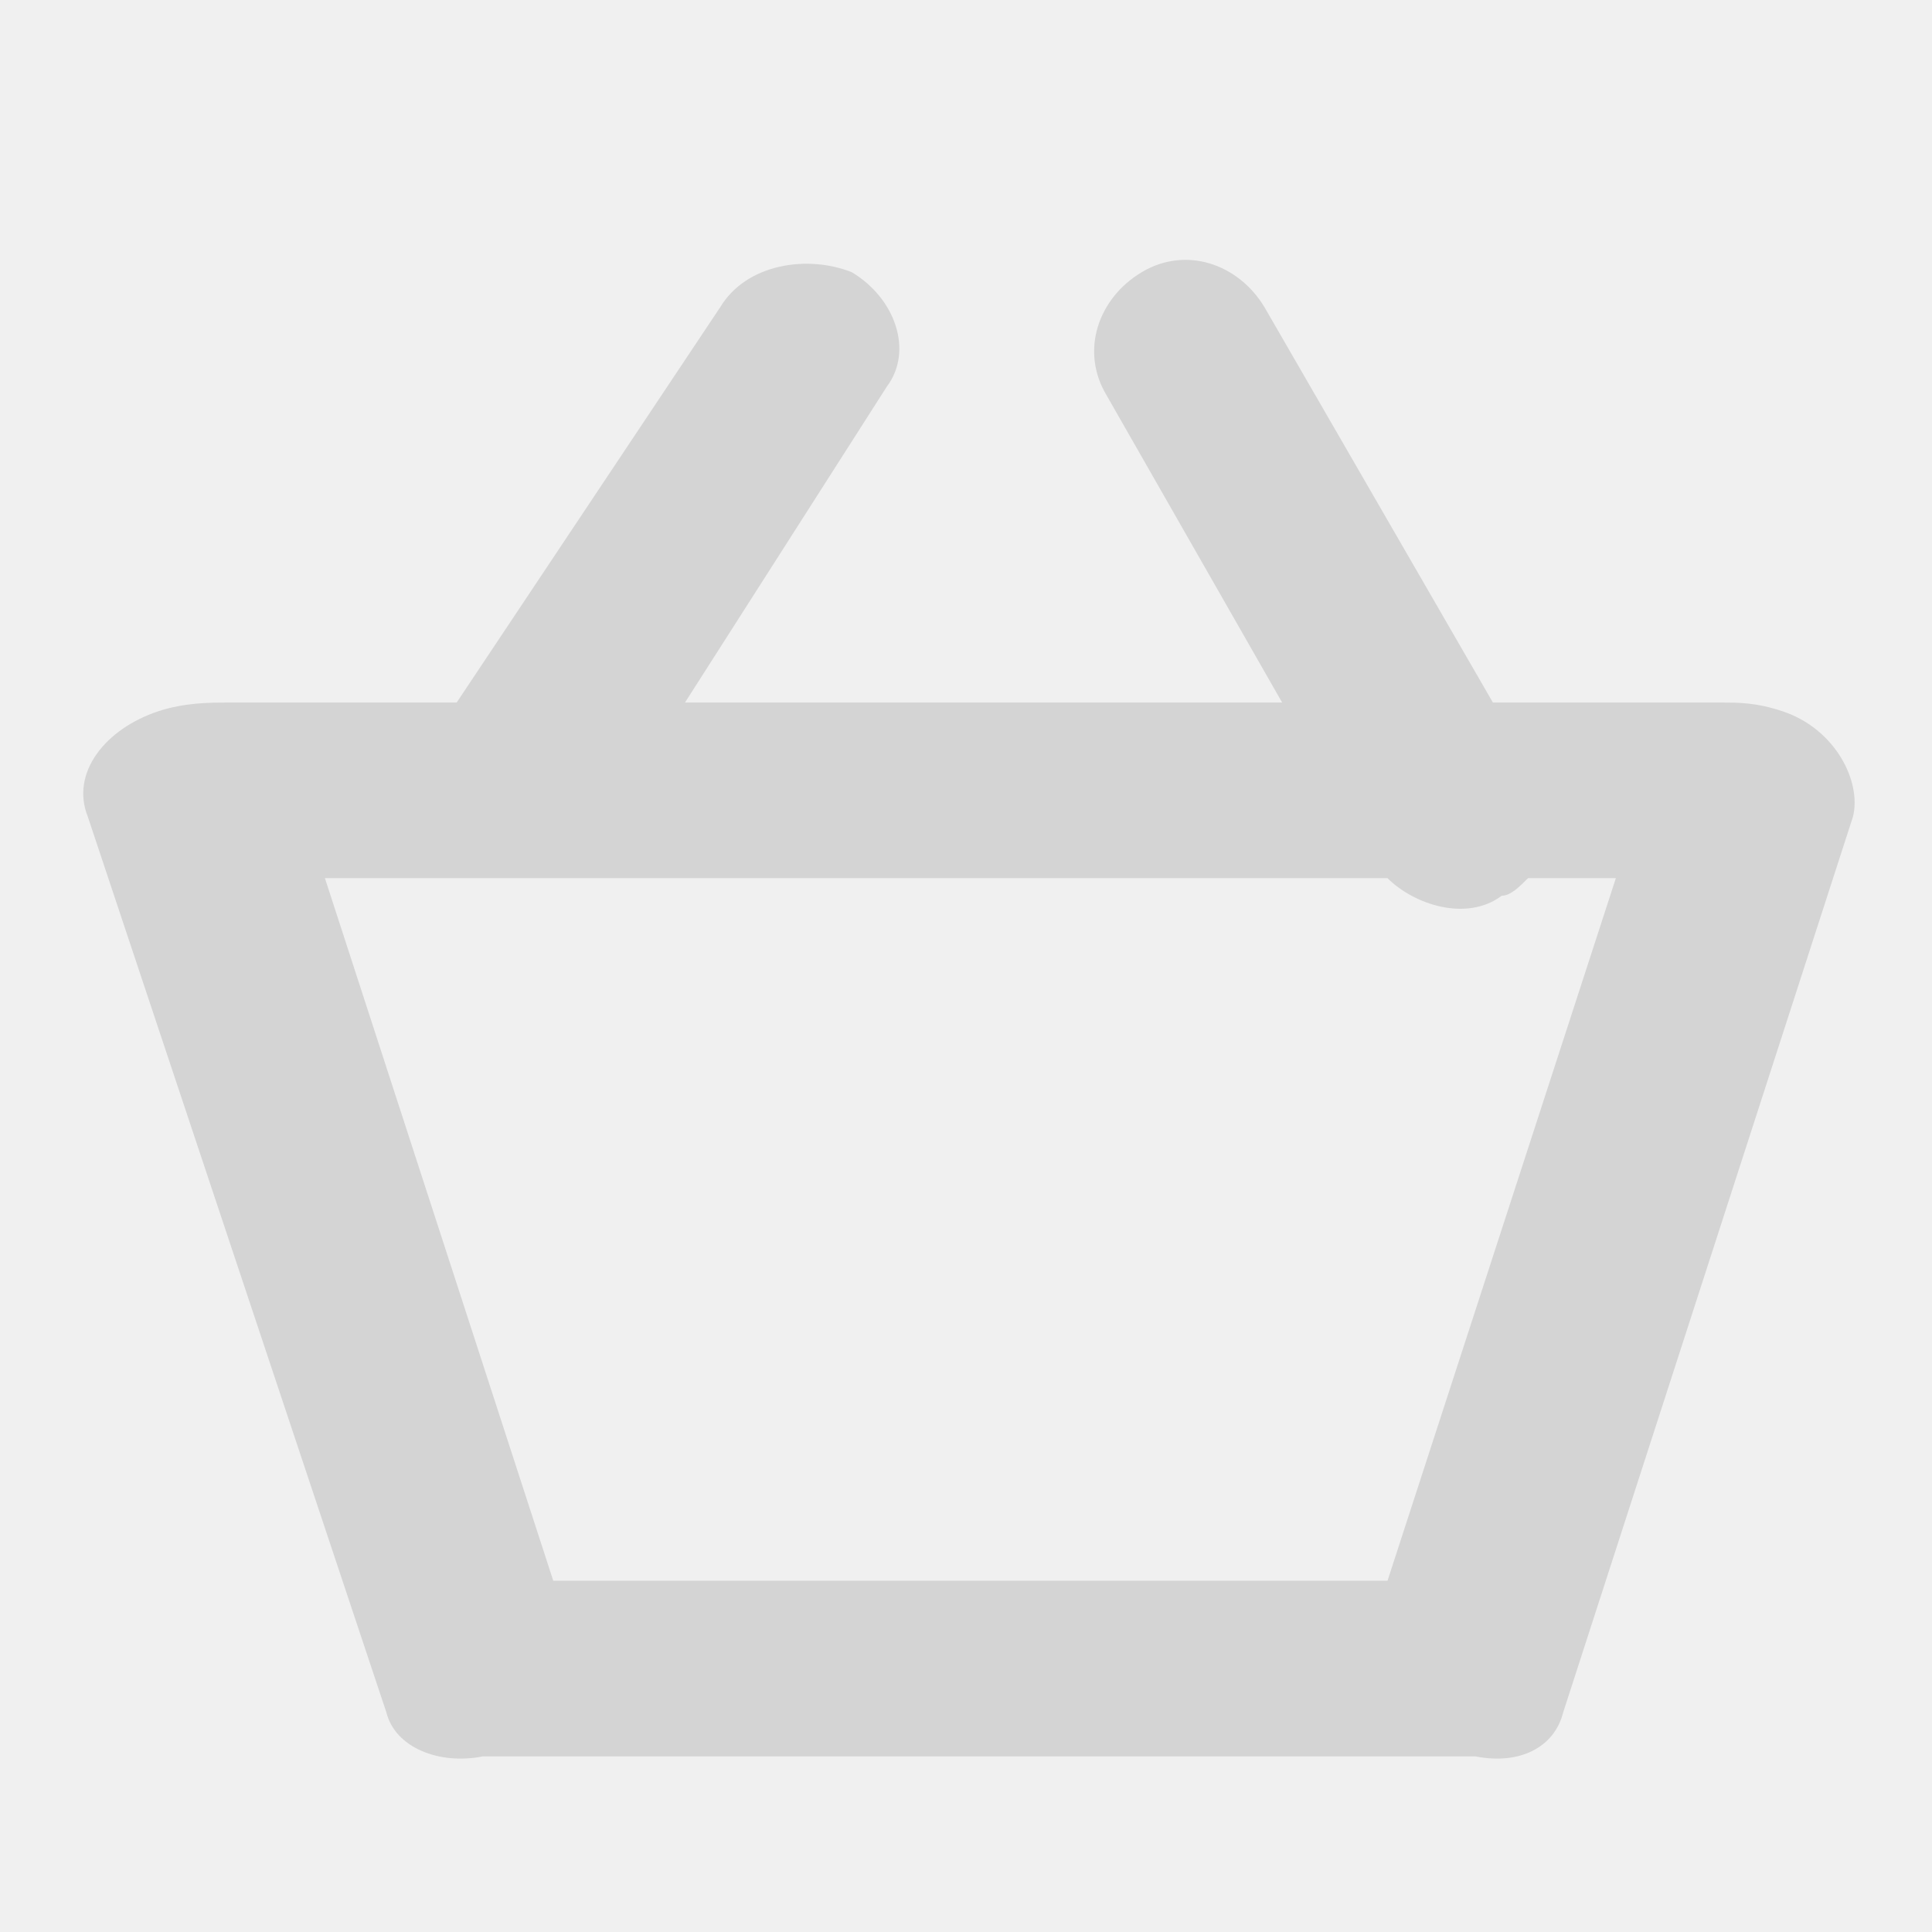
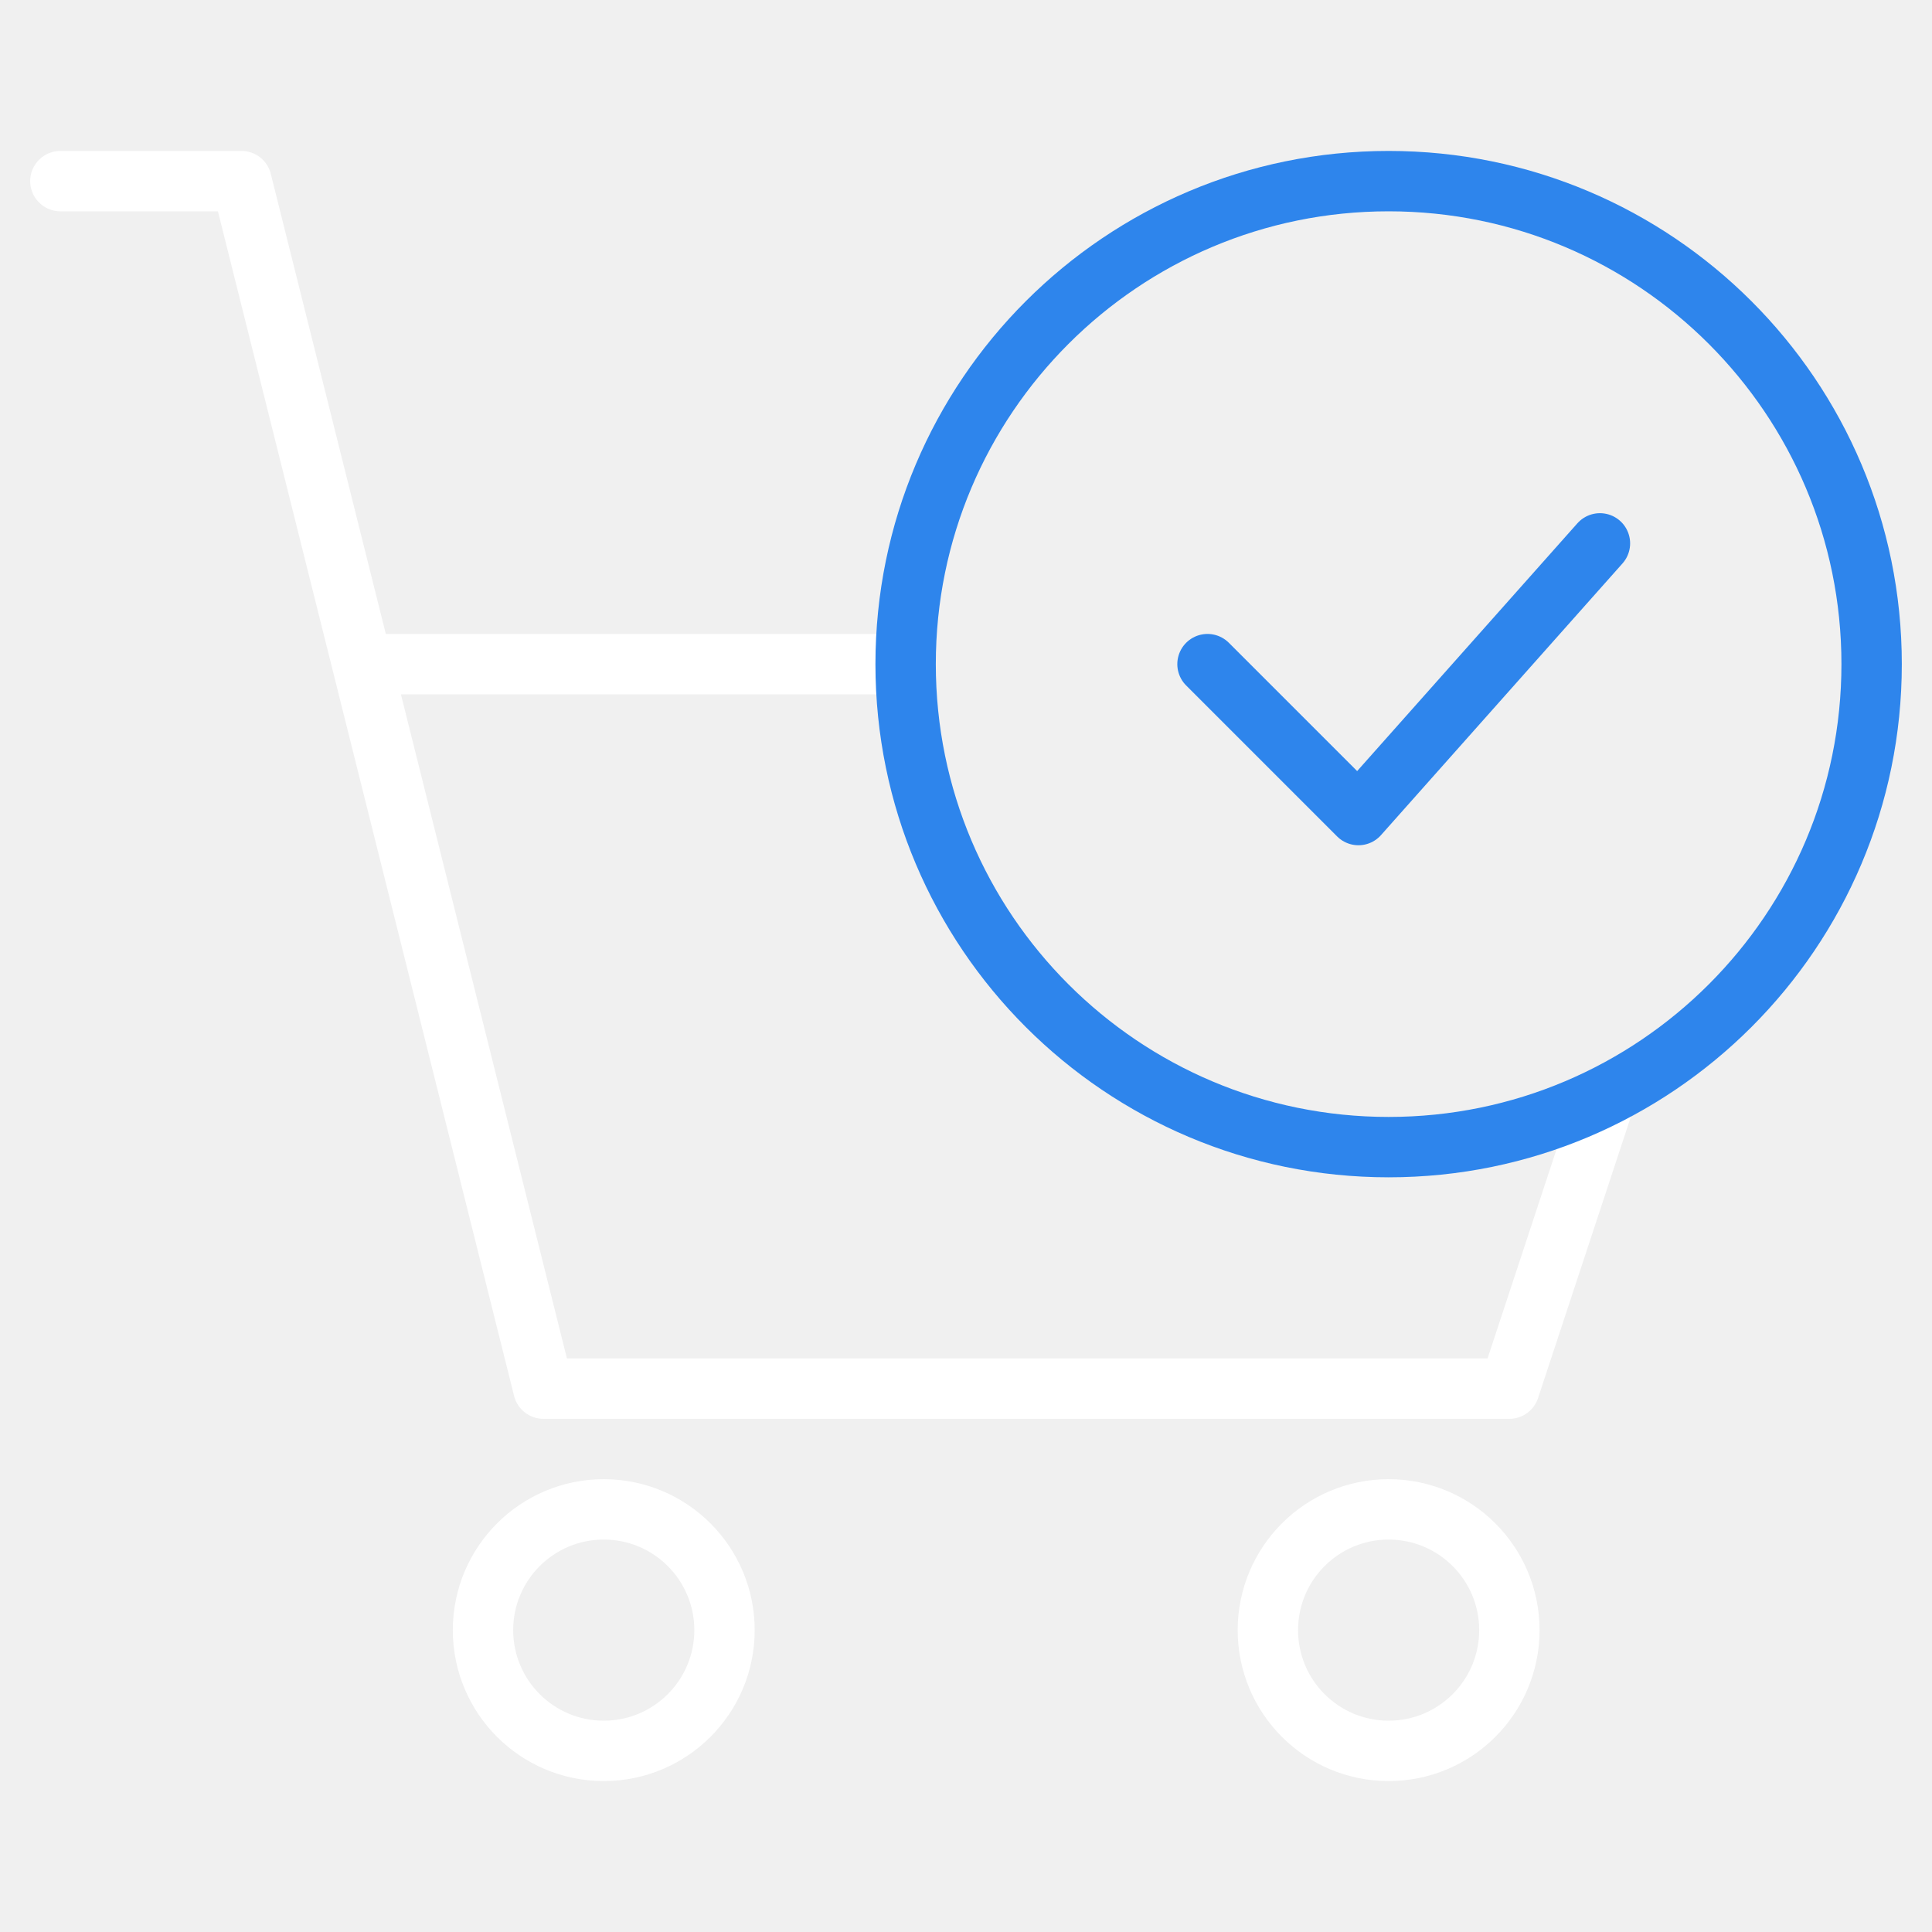
- <svg xmlns="http://www.w3.org/2000/svg" version="1.1" id="Camada_1" x="0px" y="0px" viewBox="0 0 22 22" style="enable-background:new 0 0 22 22;" xml:space="preserve">
-   <style type="text/css">
- 	.st0{fill:#D4D4D4;}
- </style>
-   <g id="Symbols">
-     <g id="icon_x2F_vendas">
-       <g id="color_x2F_primary_x2F_main-gradient-copy-3" transform="translate(-1, 1)">
-         <g>
-           <g>
-             <g id="Mask">
-               <path id="path-2_1_" class="st0" d="M8.8,7h6.8l-2-3.5C13.3,3,13.5,2.4,14,2.1c0.5-0.3,1.1-0.1,1.4,0.4L18,7h2.4        c0.1,0,0.1,0,0.2,0c0.2,0,0.4,0,0.7,0.1c0.6,0.2,0.9,0.8,0.8,1.2l-3.3,10.2c-0.1,0.4-0.5,0.6-1,0.5c0,0-0.1,0-0.1,0H6.7        c-0.1,0-0.1,0-0.2,0c-0.5,0.1-1-0.1-1.1-0.5L2,8.3c-0.2-0.5,0.2-1,0.8-1.2C3.1,7,3.4,7,3.6,7c0.1,0,0.2,0,0.3,0h2.3l3-4.5        c0.3-0.5,1-0.6,1.5-0.4c0.5,0.3,0.7,0.9,0.4,1.3L8.8,7z M6.9,9C6.8,9,6.8,9,6.7,9h-2l2.6,8h9.5l2.6-8h-1        c-0.1,0.1-0.2,0.2-0.3,0.2c-0.4,0.3-1,0.1-1.3-0.2H6.9z" />
-             </g>
-           </g>
-         </g>
-       </g>
-     </g>
-   </g>
+ <svg xmlns="http://www.w3.org/2000/svg" viewBox="0 0 64 64" aria-labelledby="title" aria-describedby="desc" role="img">
+   <path data-name="layer2" fill="none" stroke="#ffffff" stroke-miterlimit="10" stroke-width="2" d="M30 22H12M2 6h6l10 40h32l3.2-9.7" stroke-linejoin="round" stroke-linecap="round" />
+   <circle data-name="layer2" cx="20" cy="54" r="4" fill="none" stroke="#ffffff" stroke-miterlimit="10" stroke-width="2" stroke-linejoin="round" stroke-linecap="round" />
+   <circle data-name="layer2" cx="46" cy="54" r="4" fill="none" stroke="#ffffff" stroke-miterlimit="10" stroke-width="2" stroke-linejoin="round" stroke-linecap="round" />
+   <circle data-name="layer1" cx="46" cy="22" r="16" fill="none" stroke="#2e85ec" stroke-miterlimit="10" stroke-width="2" stroke-linejoin="round" stroke-linecap="round" />
+   <path data-name="layer1" fill="none" stroke="#2e85ec" stroke-miterlimit="10" stroke-width="2" d="M53 18l-8 9-5-5" stroke-linejoin="round" stroke-linecap="round" />
</svg>
